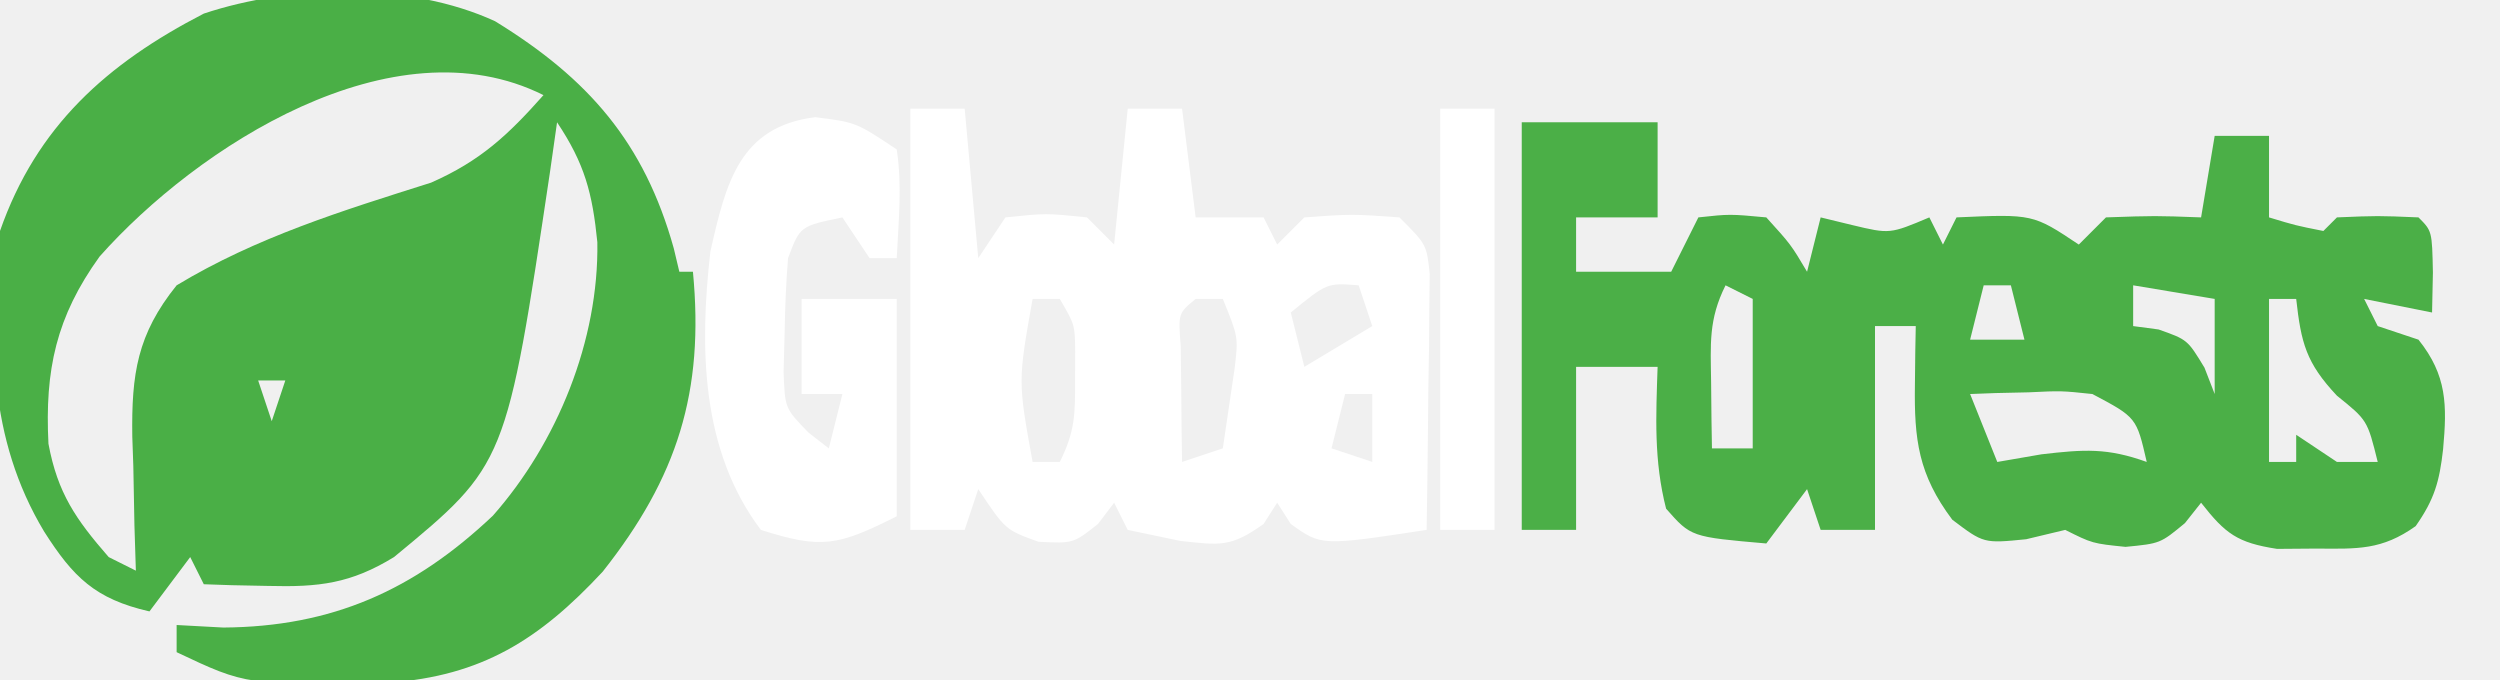
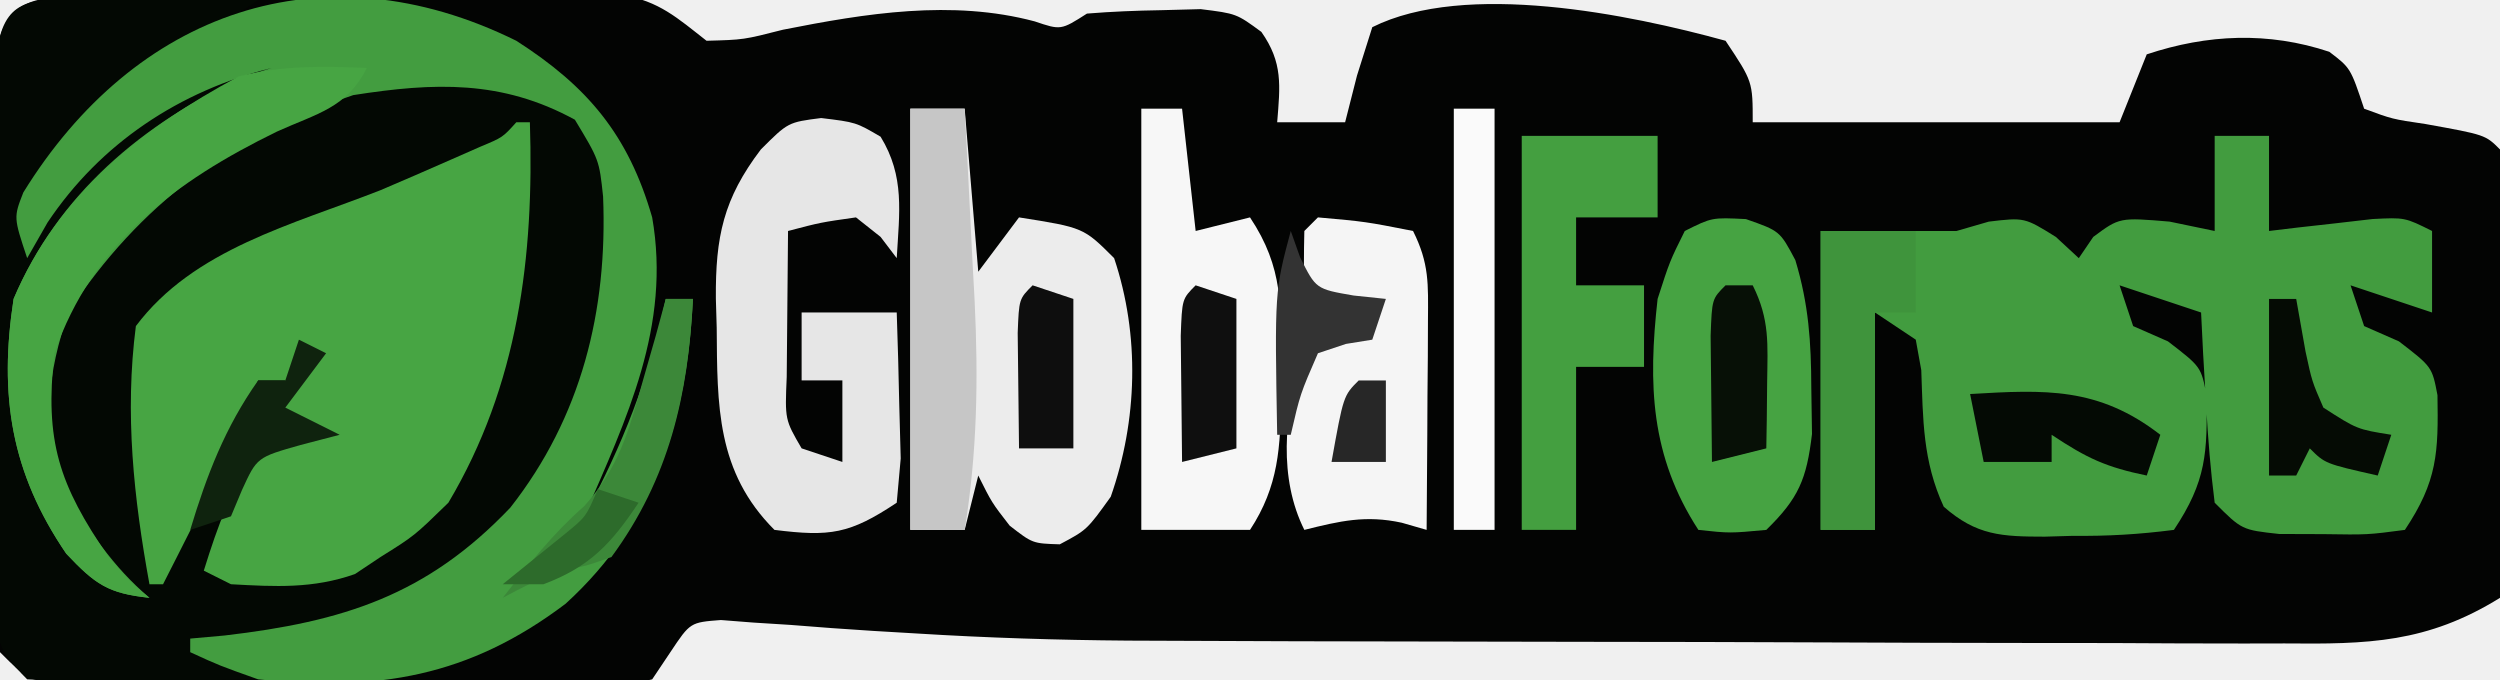
<svg xmlns="http://www.w3.org/2000/svg" version="1.1" width="184" height="50">
-   <path d="M0 0 C6.863 4.212 10.981 8.926 13.152 16.715 C13.355 17.568 13.355 17.568 13.562 18.438 C13.893 18.438 14.223 18.438 14.562 18.438 C15.407 27.259 13.428 33.553 7.918 40.516 C3.268 45.512 -0.974 48.189 -7.816 48.68 C-18.288 48.876 -18.288 48.876 -23.438 46.438 C-23.438 45.778 -23.438 45.117 -23.438 44.438 C-22.303 44.499 -21.169 44.561 -20 44.625 C-11.987 44.568 -5.961 41.88 -0.16 36.391 C4.582 31.015 7.644 23.483 7.527 16.262 C7.164 12.646 6.598 10.49 4.562 7.438 C4.392 8.632 4.222 9.827 4.047 11.059 C0.825 32.621 0.825 32.621 -7.438 39.438 C-10.625 41.392 -12.973 41.66 -16.688 41.562 C-18.026 41.535 -18.026 41.535 -19.391 41.508 C-20.066 41.485 -20.742 41.461 -21.438 41.438 C-21.767 40.778 -22.098 40.117 -22.438 39.438 C-23.427 40.758 -24.418 42.078 -25.438 43.438 C-29.44 42.523 -31.054 40.909 -33.188 37.562 C-37.306 30.707 -37.3 23.265 -36.438 15.438 C-33.744 7.728 -28.572 3.12 -21.438 -0.562 C-14.964 -2.72 -6.279 -2.892 0 0 Z M-29.105 17.316 C-32.301 21.747 -33.147 25.664 -32.871 31.098 C-32.198 34.728 -30.856 36.663 -28.438 39.438 C-27.777 39.767 -27.117 40.097 -26.438 40.438 C-26.472 39.341 -26.507 38.244 -26.543 37.113 C-26.571 35.659 -26.598 34.204 -26.625 32.75 C-26.65 32.029 -26.675 31.308 -26.701 30.564 C-26.764 25.97 -26.344 23.047 -23.438 19.438 C-17.561 15.889 -11.233 13.944 -4.707 11.879 C-1.081 10.28 0.952 8.382 3.562 5.438 C-7.528 -0.108 -21.964 9.272 -29.105 17.316 Z M11.562 19.438 C12.562 23.438 12.562 23.438 12.562 23.438 Z M10.562 24.438 C11.562 27.438 11.562 27.438 11.562 27.438 Z M-17.438 26.438 C-17.108 27.427 -16.777 28.418 -16.438 29.438 C-16.108 28.448 -15.777 27.457 -15.438 26.438 C-16.098 26.438 -16.758 26.438 -17.438 26.438 Z M-18.438 29.438 C-18.438 32.438 -18.438 32.438 -18.438 32.438 Z M8.562 30.438 C9.562 32.438 9.562 32.438 9.562 32.438 Z M-20.438 32.438 C-19.438 34.438 -19.438 34.438 -19.438 34.438 Z M-21.438 34.438 C-20.438 37.438 -20.438 37.438 -20.438 37.438 Z " fill="#4AAF46" transform="translate(36.4375,1.5625)" />
-   <path d="M0 0 C3.3 0 6.6 0 10 0 C10 2.31 10 4.62 10 7 C8.02 7 6.04 7 4 7 C4 8.32 4 9.64 4 11 C6.31 11 8.62 11 11 11 C11.66 9.68 12.32 8.36 13 7 C15.312 6.75 15.312 6.75 18 7 C19.812 9 19.812 9 21 11 C21.33 9.68 21.66 8.36 22 7 C22.763 7.186 23.526 7.371 24.312 7.562 C27.09 8.228 27.09 8.228 30 7 C30.33 7.66 30.66 8.32 31 9 C31.33 8.34 31.66 7.68 32 7 C37.625 6.75 37.625 6.75 41 9 C41.66 8.34 42.32 7.68 43 7 C46.625 6.875 46.625 6.875 50 7 C50.33 5.02 50.66 3.04 51 1 C52.32 1 53.64 1 55 1 C55 2.98 55 4.96 55 7 C56.946 7.591 56.946 7.591 59 8 C59.33 7.67 59.66 7.34 60 7 C63 6.875 63 6.875 66 7 C67 8 67 8 67.062 11.062 C67.042 12.032 67.021 13.001 67 14 C65.35 13.67 63.7 13.34 62 13 C62.495 13.99 62.495 13.99 63 15 C63.99 15.33 64.98 15.66 66 16 C68.11 18.638 68.104 20.828 67.812 24.062 C67.543 26.446 67.175 27.75 65.793 29.723 C63.309 31.492 61.524 31.399 58.5 31.375 C57.541 31.383 56.582 31.39 55.594 31.398 C52.669 30.949 51.793 30.289 50 28 C49.608 28.495 49.216 28.99 48.812 29.5 C47 31 47 31 44.438 31.25 C42 31 42 31 40 30 C39.051 30.227 38.102 30.454 37.125 30.688 C34 31 34 31 31.688 29.25 C29.191 25.922 28.879 23.35 28.938 19.312 C28.947 18.504 28.956 17.696 28.965 16.863 C28.976 16.248 28.988 15.634 29 15 C28.01 15 27.02 15 26 15 C26 19.95 26 24.9 26 30 C24.68 30 23.36 30 22 30 C21.67 29.01 21.34 28.02 21 27 C20.01 28.32 19.02 29.64 18 31 C12.456 30.518 12.456 30.518 10.625 28.438 C9.717 24.896 9.878 21.652 10 18 C8.02 18 6.04 18 4 18 C4 21.96 4 25.92 4 30 C2.68 30 1.36 30 0 30 C0 20.1 0 10.2 0 0 Z M15 12 C13.738 14.525 13.901 16.312 13.938 19.125 C13.947 20.035 13.956 20.945 13.965 21.883 C13.976 22.581 13.988 23.28 14 24 C14.99 24 15.98 24 17 24 C17 20.37 17 16.74 17 13 C16.34 12.67 15.68 12.34 15 12 Z M34 12 C33.67 13.32 33.34 14.64 33 16 C34.32 16 35.64 16 37 16 C36.67 14.68 36.34 13.36 36 12 C35.34 12 34.68 12 34 12 Z M45 12 C45 12.99 45 13.98 45 15 C45.928 15.124 45.928 15.124 46.875 15.25 C49 16 49 16 50.25 18.062 C50.498 18.702 50.745 19.341 51 20 C51 17.69 51 15.38 51 13 C48.03 12.505 48.03 12.505 45 12 Z M55 13 C55 16.96 55 20.92 55 25 C55.66 25 56.32 25 57 25 C57 24.34 57 23.68 57 23 C57.99 23.66 58.98 24.32 60 25 C60.99 25 61.98 25 63 25 C62.24 21.927 62.24 21.927 60 20.125 C57.729 17.712 57.36 16.239 57 13 C56.34 13 55.68 13 55 13 Z M33 20 C33.66 21.65 34.32 23.3 35 25 C36.072 24.814 37.145 24.629 38.25 24.438 C41.404 24.07 43.098 23.955 46 25 C45.248 21.722 45.248 21.722 42 20 C39.714 19.759 39.714 19.759 37.312 19.875 C36.504 19.893 35.696 19.911 34.863 19.93 C34.248 19.953 33.634 19.976 33 20 Z " fill="#4BAF47" transform="translate(112,9)" />
-   <path d="M0 0 C1.32 0 2.64 0 4 0 C4.33 3.63 4.66 7.26 5 11 C5.66 10.01 6.32 9.02 7 8 C10 7.688 10 7.688 13 8 C13.66 8.66 14.32 9.32 15 10 C15.33 6.7 15.66 3.4 16 0 C17.32 0 18.64 0 20 0 C20.33 2.64 20.66 5.28 21 8 C22.65 8 24.3 8 26 8 C26.33 8.66 26.66 9.32 27 10 C27.66 9.34 28.32 8.68 29 8 C32.5 7.75 32.5 7.75 36 8 C38 10 38 10 38.227 12.155 C38.217 13.024 38.206 13.893 38.195 14.789 C38.189 15.73 38.182 16.671 38.176 17.641 C38.159 18.625 38.142 19.61 38.125 20.625 C38.116 21.618 38.107 22.61 38.098 23.633 C38.074 26.089 38.041 28.544 38 31 C30.25 32.18 30.25 32.18 28 30.562 C27.67 30.047 27.34 29.531 27 29 C26.67 29.516 26.34 30.031 26 30.562 C23.575 32.305 22.775 32.124 19.875 31.812 C18.596 31.544 17.317 31.276 16 31 C15.67 30.34 15.34 29.68 15 29 C14.608 29.516 14.216 30.031 13.812 30.562 C12 32 12 32 9.438 31.875 C7 31 7 31 5 28 C4.67 28.99 4.34 29.98 4 31 C2.68 31 1.36 31 0 31 C0 20.77 0 10.54 0 0 Z M28 15 C28.33 16.32 28.66 17.64 29 19 C30.65 18.01 32.3 17.02 34 16 C33.67 15.01 33.34 14.02 33 13 C30.676 12.815 30.676 12.815 28 15 Z M9 14 C7.919 20.061 7.919 20.061 9 26 C9.66 26 10.32 26 11 26 C12.123 23.755 12.134 22.485 12.125 20 C12.128 19.299 12.13 18.598 12.133 17.875 C12.114 15.908 12.114 15.908 11 14 C10.34 14 9.68 14 9 14 Z M21 14 C19.714 15.06 19.714 15.06 19.902 17.504 C19.914 18.513 19.926 19.523 19.938 20.562 C19.947 21.574 19.956 22.586 19.965 23.629 C19.976 24.411 19.988 25.194 20 26 C20.99 25.67 21.98 25.34 23 25 C23.186 23.742 23.371 22.484 23.562 21.188 C23.667 20.48 23.771 19.772 23.879 19.043 C24.139 16.797 24.139 16.797 23 14 C22.34 14 21.68 14 21 14 Z M32 21 C31.67 22.32 31.34 23.64 31 25 C31.99 25.33 32.98 25.66 34 26 C34 24.35 34 22.7 34 21 C33.34 21 32.68 21 32 21 Z " fill="#FFFFFF" transform="translate(67,8)" />
-   <path d="M0 0 C3 0.375 3 0.375 6 2.375 C6.408 5.087 6.133 7.619 6 10.375 C5.34 10.375 4.68 10.375 4 10.375 C3.34 9.385 2.68 8.395 2 7.375 C-1.118 8.021 -1.118 8.021 -2 10.375 C-2.147 12.183 -2.221 13.998 -2.25 15.812 C-2.276 16.781 -2.302 17.749 -2.328 18.746 C-2.231 21.429 -2.231 21.429 -0.484 23.223 C0.005 23.603 0.495 23.983 1 24.375 C1.33 23.055 1.66 21.735 2 20.375 C1.01 20.375 0.02 20.375 -1 20.375 C-1 18.065 -1 15.755 -1 13.375 C1.31 13.375 3.62 13.375 6 13.375 C6 18.655 6 23.935 6 29.375 C1.664 31.543 0.49 31.808 -4 30.375 C-8.412 24.527 -8.528 16.978 -7.715 9.891 C-6.574 4.79 -5.548 0.694 0 0 Z " fill="#FFFFFF" transform="translate(60,8.625)" />
-   <path d="M0 0 C1.32 0 2.64 0 4 0 C4 10.23 4 20.46 4 31 C2.68 31 1.36 31 0 31 C0 20.77 0 10.54 0 0 Z " fill="#FFFFFF" transform="translate(106,8)" />
+   <path d="M0 0 C0.908 -0.01 1.816 -0.019 2.751 -0.029 C3.735 -0.028 4.718 -0.027 5.731 -0.026 C6.74 -0.03 7.748 -0.035 8.788 -0.039 C10.924 -0.045 13.061 -0.045 15.198 -0.041 C18.469 -0.038 21.738 -0.061 25.008 -0.087 C27.083 -0.089 29.157 -0.09 31.231 -0.089 C32.21 -0.098 33.19 -0.107 34.198 -0.117 C35.113 -0.11 36.027 -0.104 36.969 -0.098 C37.771 -0.098 38.573 -0.099 39.4 -0.1 C42.132 0.362 43.459 1.589 45.614 3.275 C48.349 3.201 48.349 3.201 51.239 2.462 C57.318 1.258 63.674 0.225 69.77 1.849 C71.695 2.5 71.695 2.5 73.614 1.275 C75.422 1.127 77.237 1.054 79.051 1.025 C80.503 0.986 80.503 0.986 81.985 0.947 C84.614 1.275 84.614 1.275 86.45 2.622 C88.044 4.885 87.833 6.574 87.614 9.275 C89.264 9.275 90.914 9.275 92.614 9.275 C92.903 8.14 93.191 7.006 93.489 5.837 C94.046 4.074 94.046 4.074 94.614 2.275 C101.465 -1.151 113.555 1.331 120.614 3.275 C122.614 6.275 122.614 6.275 122.614 9.275 C131.524 9.275 140.434 9.275 149.614 9.275 C150.274 7.625 150.934 5.975 151.614 4.275 C156.09 2.783 160.58 2.597 165.051 4.087 C166.614 5.275 166.614 5.275 167.614 8.275 C169.688 9.044 169.688 9.044 172.114 9.4 C176.537 10.197 176.537 10.197 177.614 11.275 C177.702 13.723 177.729 16.143 177.711 18.591 C177.709 19.688 177.709 19.688 177.707 20.806 C177.702 23.15 177.689 25.494 177.676 27.837 C177.671 29.422 177.667 31.008 177.663 32.593 C177.652 36.487 177.634 40.381 177.614 44.275 C172.238 47.608 167.869 47.693 161.751 47.631 C160.772 47.633 159.794 47.635 158.786 47.637 C155.553 47.64 152.32 47.622 149.086 47.603 C146.818 47.6 144.55 47.598 142.282 47.597 C137.518 47.593 132.755 47.578 127.991 47.556 C121.951 47.528 115.912 47.517 109.872 47.512 C104.047 47.507 98.223 47.493 92.399 47.478 C91.318 47.476 90.237 47.474 89.123 47.472 C85.974 47.465 82.825 47.452 79.677 47.436 C78.679 47.432 77.681 47.428 76.652 47.424 C71.442 47.383 66.263 47.221 61.063 46.898 C60.004 46.835 58.945 46.772 57.853 46.708 C55.832 46.58 53.812 46.435 51.793 46.268 C50.894 46.211 49.994 46.154 49.067 46.096 C48.277 46.034 47.486 45.973 46.672 45.909 C44.414 46.082 44.414 46.082 42.966 48.255 C42.297 49.255 42.297 49.255 41.614 50.275 C39.52 50.769 39.52 50.769 37.082 50.76 C36.168 50.767 35.254 50.773 34.312 50.779 C33.327 50.765 32.343 50.75 31.329 50.736 C30.317 50.735 29.305 50.734 28.262 50.733 C26.123 50.727 23.983 50.711 21.844 50.686 C18.561 50.65 15.278 50.645 11.995 50.646 C9.918 50.636 7.842 50.624 5.766 50.611 C4.78 50.608 3.793 50.606 2.777 50.604 C1.866 50.591 0.955 50.578 0.016 50.565 C-0.788 50.558 -1.592 50.55 -2.42 50.542 C-4.386 50.275 -4.386 50.275 -6.386 48.275 C-6.64 46.301 -6.64 46.301 -6.645 43.857 C-6.651 42.942 -6.658 42.028 -6.664 41.086 C-6.66 40.096 -6.656 39.107 -6.652 38.087 C-6.654 37.074 -6.656 36.06 -6.658 35.016 C-6.659 32.871 -6.655 30.726 -6.647 28.58 C-6.636 25.288 -6.647 21.997 -6.66 18.704 C-6.658 16.624 -6.656 14.543 -6.652 12.462 C-6.656 11.473 -6.66 10.483 -6.664 9.463 C-6.658 8.549 -6.652 7.635 -6.645 6.693 C-6.643 5.886 -6.642 5.079 -6.64 4.248 C-6.105 0.087 -3.582 0.021 0 0 Z " fill="#030403" transform="translate(6.38623,-0.2746582)" />
+   <path d="M0 0 C1.57 0.013 3.141 0.037 4.711 0.07 C5.513 0.079 6.315 0.088 7.141 0.098 C9.123 0.121 11.104 0.157 13.086 0.195 C11.415 1.309 9.731 2.404 8 3.422 C2.343 6.878 -0.925 10.276 -3.914 16.195 C-3.275 15.494 -2.635 14.793 -1.977 14.07 C3.033 9.089 8.828 4.568 16.086 4.195 C13.903 6.379 12.142 7.137 9.336 8.383 C3.099 11.429 -1.257 15.719 -3.914 22.195 C-4.899 29.568 -3.858 34.932 0.086 41.195 C0.746 41.525 1.406 41.855 2.086 42.195 C1.447 41.432 0.807 40.669 0.148 39.883 C-2.708 36.16 -3.34 33.054 -3.246 28.371 C-2.042 20.482 5.03 14.698 11.086 10.195 C17.826 5.785 25.171 4.919 33.086 6.195 C35.587 7.63 36.424 8.762 38.086 11.195 C38.581 11.69 38.581 11.69 39.086 12.195 C40.159 21.884 37.797 29.541 32.336 37.508 C26.279 44.985 19.421 47.046 10.086 48.195 C11.076 48.855 12.066 49.515 13.086 50.195 C10.294 50.249 7.503 50.289 4.711 50.32 C3.917 50.337 3.123 50.354 2.305 50.371 C0.231 50.389 -1.843 50.299 -3.914 50.195 C-6.355 47.754 -6.166 47.125 -6.173 43.777 C-6.179 42.863 -6.185 41.949 -6.192 41.007 C-6.188 40.017 -6.184 39.027 -6.18 38.008 C-6.182 36.994 -6.184 35.981 -6.185 34.937 C-6.187 32.792 -6.183 30.646 -6.175 28.501 C-6.164 25.209 -6.175 21.917 -6.188 18.625 C-6.186 16.544 -6.184 14.464 -6.18 12.383 C-6.184 11.393 -6.188 10.404 -6.192 9.384 C-6.186 8.47 -6.179 7.555 -6.173 6.613 C-6.171 5.807 -6.17 5 -6.168 4.169 C-5.645 0.108 -3.81 0.19 0 0 Z " fill="#030803" transform="translate(5.914062,-0.1953125)" />
+   <path d="M0 0 C1.32 0 2.64 0 4 0 C4 2.31 4 4.62 4 7 C4.699 6.916 5.397 6.832 6.117 6.746 C7.027 6.644 7.937 6.542 8.875 6.438 C9.78 6.333 10.685 6.229 11.617 6.121 C14 6 14 6 16 7 C16 8.98 16 10.96 16 13 C14.02 12.34 12.04 11.68 10 11 C10.495 12.485 10.495 12.485 11 14 C12.268 14.557 12.268 14.557 13.562 15.125 C16 17 16 17 16.398 19.086 C16.467 23.312 16.405 25.392 14 29 C11.25 29.363 11.25 29.363 8 29.312 C6.391 29.307 6.391 29.307 4.75 29.301 C2 29 2 29 0 27 C-0.301 24.635 -0.495 22.256 -0.625 19.875 C-0.7 18.594 -0.775 17.312 -0.852 15.992 C-0.901 15.005 -0.95 14.017 -1 13 C-2.98 12.34 -4.96 11.68 -7 11 C-6.67 11.99 -6.34 12.98 -6 14 C-5.154 14.371 -4.309 14.742 -3.438 15.125 C-1 17 -1 17 -0.602 19.086 C-0.533 23.312 -0.595 25.392 -3 29 C-5.582 29.332 -7.858 29.464 -10.438 29.438 C-11.459 29.467 -11.459 29.467 -12.502 29.498 C-15.663 29.495 -17.524 29.418 -19.941 27.293 C-21.491 23.937 -21.464 20.889 -21.594 17.242 C-21.795 16.132 -21.795 16.132 -22 15 C-22.99 14.34 -23.98 13.68 -25 13 C-25 18.28 -25 23.56 -25 29 C-26.32 29 -27.64 29 -29 29 C-29 21.74 -29 14.48 -29 7 C-25.667 7 -22.333 7 -19 7 C-18.216 6.773 -17.433 6.546 -16.625 6.312 C-14 6 -14 6 -11.688 7.438 C-11.131 7.953 -10.574 8.469 -10 9 C-9.474 8.227 -9.474 8.227 -8.938 7.438 C-7 6 -7 6 -3.312 6.312 C-2.219 6.539 -1.126 6.766 0 7 C0 4.69 0 2.38 0 0 Z " fill="#429C3F" transform="translate(163,10)" />
+   <path d="M0 0 C0.33 0 0.66 0 1 0 C1.319 9.877 0.144 19.355 -5 28 C-7.5 30.438 -7.5 30.438 -10 32 C-10.619 32.413 -11.238 32.825 -11.875 33.25 C-14.967 34.341 -17.753 34.18 -21 34 C-21.66 33.67 -22.32 33.34 -23 33 C-21.941 29.597 -20.991 26.986 -19 24 C-18.01 23.67 -17.02 23.34 -16 23 C-16.66 22.34 -17.32 21.68 -18 21 C-17.67 20.34 -17.34 19.68 -17 19 C-17.66 19 -18.32 19 -19 19 C-19.414 20.073 -19.414 20.073 -19.836 21.168 C-20.982 23.957 -22.262 26.623 -23.625 29.312 C-24.294 30.637 -24.294 30.637 -24.977 31.988 C-25.314 32.652 -25.652 33.316 -26 34 C-26.33 34 -26.66 34 -27 34 C-28.16 27.643 -28.831 21.44 -28 15 C-23.74 9.32 -16.455 7.534 -10 5 C-8.266 4.261 -6.536 3.513 -4.812 2.75 C-4.097 2.435 -3.382 2.121 -2.645 1.797 C-1.003 1.113 -1.003 1.113 0 0 Z " fill="#47A543" transform="translate(38,9)" />
+   <path d="M0 0 C5.24 3.358 8.246 6.913 10 13 C11.397 20.992 8.128 27.773 5 35 C7.86 29.661 9.731 24.921 11 19 C11.66 19 12.32 19 13 19 C12.577 27.739 10.276 35.386 3.625 41.438 C-3.488 46.814 -10.237 47.919 -19 47 C-21.867 45.98 -21.867 45.98 -24 45 C-24 44.67 -24 44.34 -24 44 C-23.166 43.925 -22.332 43.85 -21.473 43.773 C-12.736 42.753 -6.588 40.818 -0.445 34.367 C4.797 27.698 6.728 19.86 6.387 11.465 C6.101 8.774 6.101 8.774 4.312 5.812 C-1.061 2.872 -6.028 3.064 -12 4 C-21.001 7.054 -27.73 12.042 -32.938 19.938 C-34.505 24.455 -35.014 28.506 -33.203 32.961 C-31.527 36.016 -29.662 38.737 -27 41 C-30.043 40.674 -30.98 40.021 -33.125 37.75 C-37.191 31.786 -38.09 26.097 -37 19 C-33.733 11.3 -27.484 6.055 -20 2.625 C-19.01 2.316 -19.01 2.316 -18 2 C-24.776 3.694 -30.6 7.539 -34.5 13.375 C-34.995 14.241 -35.49 15.107 -36 16 C-37 13 -37 13 -36.285 11.168 C-28.1 -2.09 -14.345 -7.08 0 0 Z " fill="#439D40" transform="translate(38,3)" />
+   <path d="M0 0 C1.32 0 2.64 0 4 0 C4.33 3.96 4.66 7.92 5 12 C5.99 10.68 6.98 9.36 8 8 C12.75 8.75 12.75 8.75 15 11 C16.909 16.702 16.719 22.952 14.75 28.562 C13 31 13 31 11 32.062 C9 32 9 32 7.312 30.688 C6 29 6 29 5 27 C4.67 28.32 4.34 29.64 4 31 C2.68 31 1.36 31 0 31 C0 20.77 0 10.54 0 0 Z " fill="#ECECEC" transform="translate(67,8)" />
+   <path d="M0 0 C2.562 0.312 2.562 0.312 4.375 1.375 C6.171 4.305 5.752 6.96 5.562 10.312 C5.171 9.797 4.779 9.281 4.375 8.75 C3.478 8.038 3.478 8.038 2.562 7.312 C-0.028 7.68 -0.028 7.68 -2.438 8.312 C-2.464 10.604 -2.484 12.896 -2.5 15.188 C-2.512 16.464 -2.523 17.74 -2.535 19.055 C-2.669 22.199 -2.669 22.199 -1.438 24.312 C-0.448 24.642 0.542 24.973 1.562 25.312 C1.562 23.332 1.562 21.352 1.562 19.312 C0.573 19.312 -0.417 19.312 -1.438 19.312 C-1.438 17.663 -1.438 16.012 -1.438 14.312 C0.873 14.312 3.183 14.312 5.562 14.312 C5.643 16.604 5.702 18.895 5.75 21.188 C5.785 22.464 5.82 23.74 5.855 25.055 C5.759 26.13 5.662 27.205 5.562 28.312 C2.092 30.626 0.644 30.823 -3.438 30.312 C-7.712 26.038 -7.646 21.16 -7.688 15.438 C-7.708 14.73 -7.729 14.022 -7.75 13.293 C-7.784 8.743 -7.197 5.943 -4.438 2.312 C-2.438 0.312 -2.438 0.312 0 0 Z " fill="#E6E6E6" transform="translate(60.4375,8.6875)" />
+   <path d="M0 0 C0.99 0 1.98 0 3 0 C3.33 2.97 3.66 5.94 4 9 C5.32 8.67 6.64 8.34 8 8 C10.482 11.723 10.296 14.632 10.25 18.938 C10.258 19.654 10.265 20.37 10.273 21.107 C10.259 24.89 10.11 27.794 8 31 C5.36 31 2.72 31 0 31 C0 20.77 0 10.54 0 0 Z " fill="#F7F7F7" transform="translate(84,8)" />
+   <path d="M0 0 C2.5 0.875 2.5 0.875 3.637 3.02 C4.621 6.275 4.801 9.039 4.812 12.438 C4.829 13.553 4.846 14.668 4.863 15.816 C4.467 19.15 3.882 20.544 1.5 22.875 C-1.188 23.125 -1.188 23.125 -3.5 22.875 C-7.032 17.431 -7.205 12.168 -6.5 5.875 C-5.605 3.098 -5.605 3.098 -4.5 0.875 C-2.5 -0.125 -2.5 -0.125 0 0 Z " fill="#46A342" transform="translate(128.5,16.125)" />
+   <path d="M0 0 C3.5 0.312 3.5 0.312 7 1 C8.2 3.401 8.115 4.894 8.098 7.57 C8.094 8.466 8.091 9.362 8.088 10.285 C8.08 11.222 8.071 12.159 8.062 13.125 C8.058 14.07 8.053 15.015 8.049 15.988 C8.037 18.326 8.021 20.663 8 23 C7.095 22.739 7.095 22.739 6.172 22.473 C3.518 21.895 1.61 22.347 -1 23 C-2.901 19.198 -2.475 14.545 -1.25 10.562 C0.336 8.58 1.526 8.33 4 8 C4 7.34 4 6.68 4 6 C2.35 6 0.7 6 -1 6 C-1.043 4.334 -1.041 2.666 -1 1 C-0.67 0.67 -0.34 0.34 0 0 Z " fill="#F5F5F5" transform="translate(97,16)" />
+   <path d="M0 0 C3.3 0 6.6 0 10 0 C10 1.98 10 3.96 10 6 C8.02 6 6.04 6 4 6 C4 7.65 4 9.3 4 11 C5.65 11 7.3 11 9 11 C9 12.98 9 14.96 9 17 C7.35 17 5.7 17 4 17 C4 20.96 4 24.92 4 29 C2.68 29 1.36 29 0 29 C0 19.43 0 9.86 0 0 Z " fill="#449F40" transform="translate(112,10)" />
+   <path d="M0 0 C-1.474 2.948 -3.654 3.342 -6.625 4.688 C-14.109 8.345 -20.179 12.87 -23 21 C-23.719 27.471 -22.664 30.66 -19 36 C-17.398 37.859 -17.398 37.859 -16 39 C-19.043 38.674 -19.98 38.021 -22.125 35.75 C-26.191 29.786 -27.09 24.097 -26 17 C-22.743 9.326 -16.62 4.479 -9.438 0.625 C-6.246 -0.193 -3.279 -0.129 0 0 Z " fill="#47A543" transform="translate(27,5)" />
+   <path d="M0 0 C1.32 0 2.64 0 4 0 C4.199 3.666 4.382 7.333 4.562 11 C4.619 12.03 4.675 13.06 4.732 14.121 C5.009 19.908 4.928 25.278 4 31 C2.68 31 1.36 31 0 31 C0 20.77 0 10.54 0 0 Z " fill="#C6C6C6" transform="translate(67,8)" />
+   <path d="M0 0 C2.31 0 4.62 0 7 0 C7 1.98 7 3.96 7 6 C6.01 6 5.02 6 4 6 C4 11.28 4 16.56 4 22 C2.68 22 1.36 22 0 22 C0 14.74 0 7.48 0 0 Z " fill="#3F943C" transform="translate(134,17)" />
+   <path d="M0 0 C0.99 0 1.98 0 3 0 C3 10.23 3 20.46 3 31 C2.01 31 1.02 31 0 31 C0 20.77 0 10.54 0 0 Z " fill="#FAFAFA" transform="translate(107,8)" />
+   <path d="M0 0 C5.504 -0.324 9.437 -0.533 14 3 C13.67 3.99 13.34 4.98 13 6 C10.038 5.387 8.619 4.746 6 3 C6 3.66 6 4.32 6 5 C4.35 5 2.7 5 1 5 C0.67 3.35 0.34 1.7 0 0 Z " fill="#040A04" transform="translate(145,29)" />
+   <path d="M0 0 C0.66 0 1.32 0 2 0 C2.227 1.279 2.454 2.558 2.688 3.875 C3.161 6.069 3.161 6.069 4 8 C6.483 9.597 6.483 9.597 9 10 C8.67 10.99 8.34 11.98 8 13 C4.125 12.125 4.125 12.125 3 11 C2.67 11.66 2.34 12.32 2 13 C1.34 13 0.68 13 0 13 C0 8.71 0 4.42 0 0 Z " fill="#050B04" transform="translate(167,22)" />
+   <path d="M0 0 C0.66 0 1.32 0 2 0 C1.659 7.044 0.26 13.212 -4 19 C-6.027 19.715 -6.027 19.715 -8 20 C-9.348 20.637 -10.686 21.296 -12 22 C-10.108 19.568 -8.323 17.283 -6 15.25 C-3.476 12.411 -2.77 9.892 -1.75 6.25 C-1.247 4.494 -1.247 4.494 -0.734 2.703 C-0.492 1.811 -0.25 0.919 0 0 Z " fill="#3C8839" transform="translate(49,22)" />
+   <path d="M0 0 C0.99 0.33 1.98 0.66 3 1 C3 4.63 3 8.26 3 12 C1.68 12.33 0.36 12.66 -1 13 C-1.027 11.021 -1.046 9.042 -1.062 7.062 C-1.074 5.96 -1.086 4.858 -1.098 3.723 C-1 1 -1 1 0 0 Z " fill="#0F0F0F" transform="translate(88,21)" />
+   <path d="M0 0 C0.66 0 1.32 0 2 0 C3.262 2.525 3.099 4.312 3.062 7.125 C3.053 8.035 3.044 8.945 3.035 9.883 C3.024 10.581 3.012 11.28 3 12 C1.68 12.33 0.36 12.66 -1 13 C-1.027 11.021 -1.046 9.042 -1.062 7.062 C-1.074 5.96 -1.086 4.858 -1.098 3.723 C-1 1 -1 1 0 0 Z " fill="#071006" transform="translate(127,21)" />
+   <path d="M0 0 C0.99 0.33 1.98 0.66 3 1 C3 4.63 3 8.26 3 12 C1.68 12 0.36 12 -1 12 C-1.027 10.188 -1.046 8.375 -1.062 6.562 C-1.074 5.553 -1.086 4.544 -1.098 3.504 C-1 1 -1 1 0 0 Z " fill="#0E0E0E" transform="translate(76,21)" />
+   <path d="M0 0 C0.34 0.959 0.34 0.959 0.688 1.938 C1.853 4.272 1.853 4.272 4.625 4.75 C5.409 4.832 6.192 4.915 7 5 C6.67 5.99 6.34 6.98 6 8 C5.361 8.103 4.721 8.206 4.062 8.312 C3.042 8.653 3.042 8.653 2 9 C0.695 11.996 0.695 11.996 0 15 C-0.33 15 -0.66 15 -1 15 C-1.185 4.442 -1.185 4.442 0 0 Z " fill="#333333" transform="translate(95,17)" />
+   <path d="M0 0 C0.66 0.33 1.32 0.66 2 1 C1.01 2.32 0.02 3.64 -1 5 C0.32 5.66 1.64 6.32 3 7 C2.051 7.247 1.103 7.495 0.125 7.75 C-3.088 8.661 -3.088 8.661 -4.188 11.062 C-4.456 11.702 -4.724 12.341 -5 13 C-5.99 13.33 -6.98 13.66 -8 14 C-6.781 9.967 -5.44 6.457 -3 3 C-2.34 3 -1.68 3 -1 3 C-0.67 2.01 -0.34 1.02 0 0 Z " fill="#0F230E" transform="translate(22,25)" />
+   <path d="M0 0 C0.66 0 1.32 0 2 0 C2 1.98 2 3.96 2 6 C0.68 6 -0.64 6 -2 6 C-1.125 1.125 -1.125 1.125 0 0 Z " fill="#272727" transform="translate(100,28)" />
+   <path d="M0 0 C0.99 0.33 1.98 0.66 3 1 C0.995 4.008 -0.587 5.72 -4 7 C-4.99 7 -5.98 7 -7 7 C-5.47 5.763 -3.94 4.526 -2.41 3.289 C-0.867 2.033 -0.867 2.033 0 0 Z " fill="#2D6B2B" transform="translate(44,36)" />
</svg>
